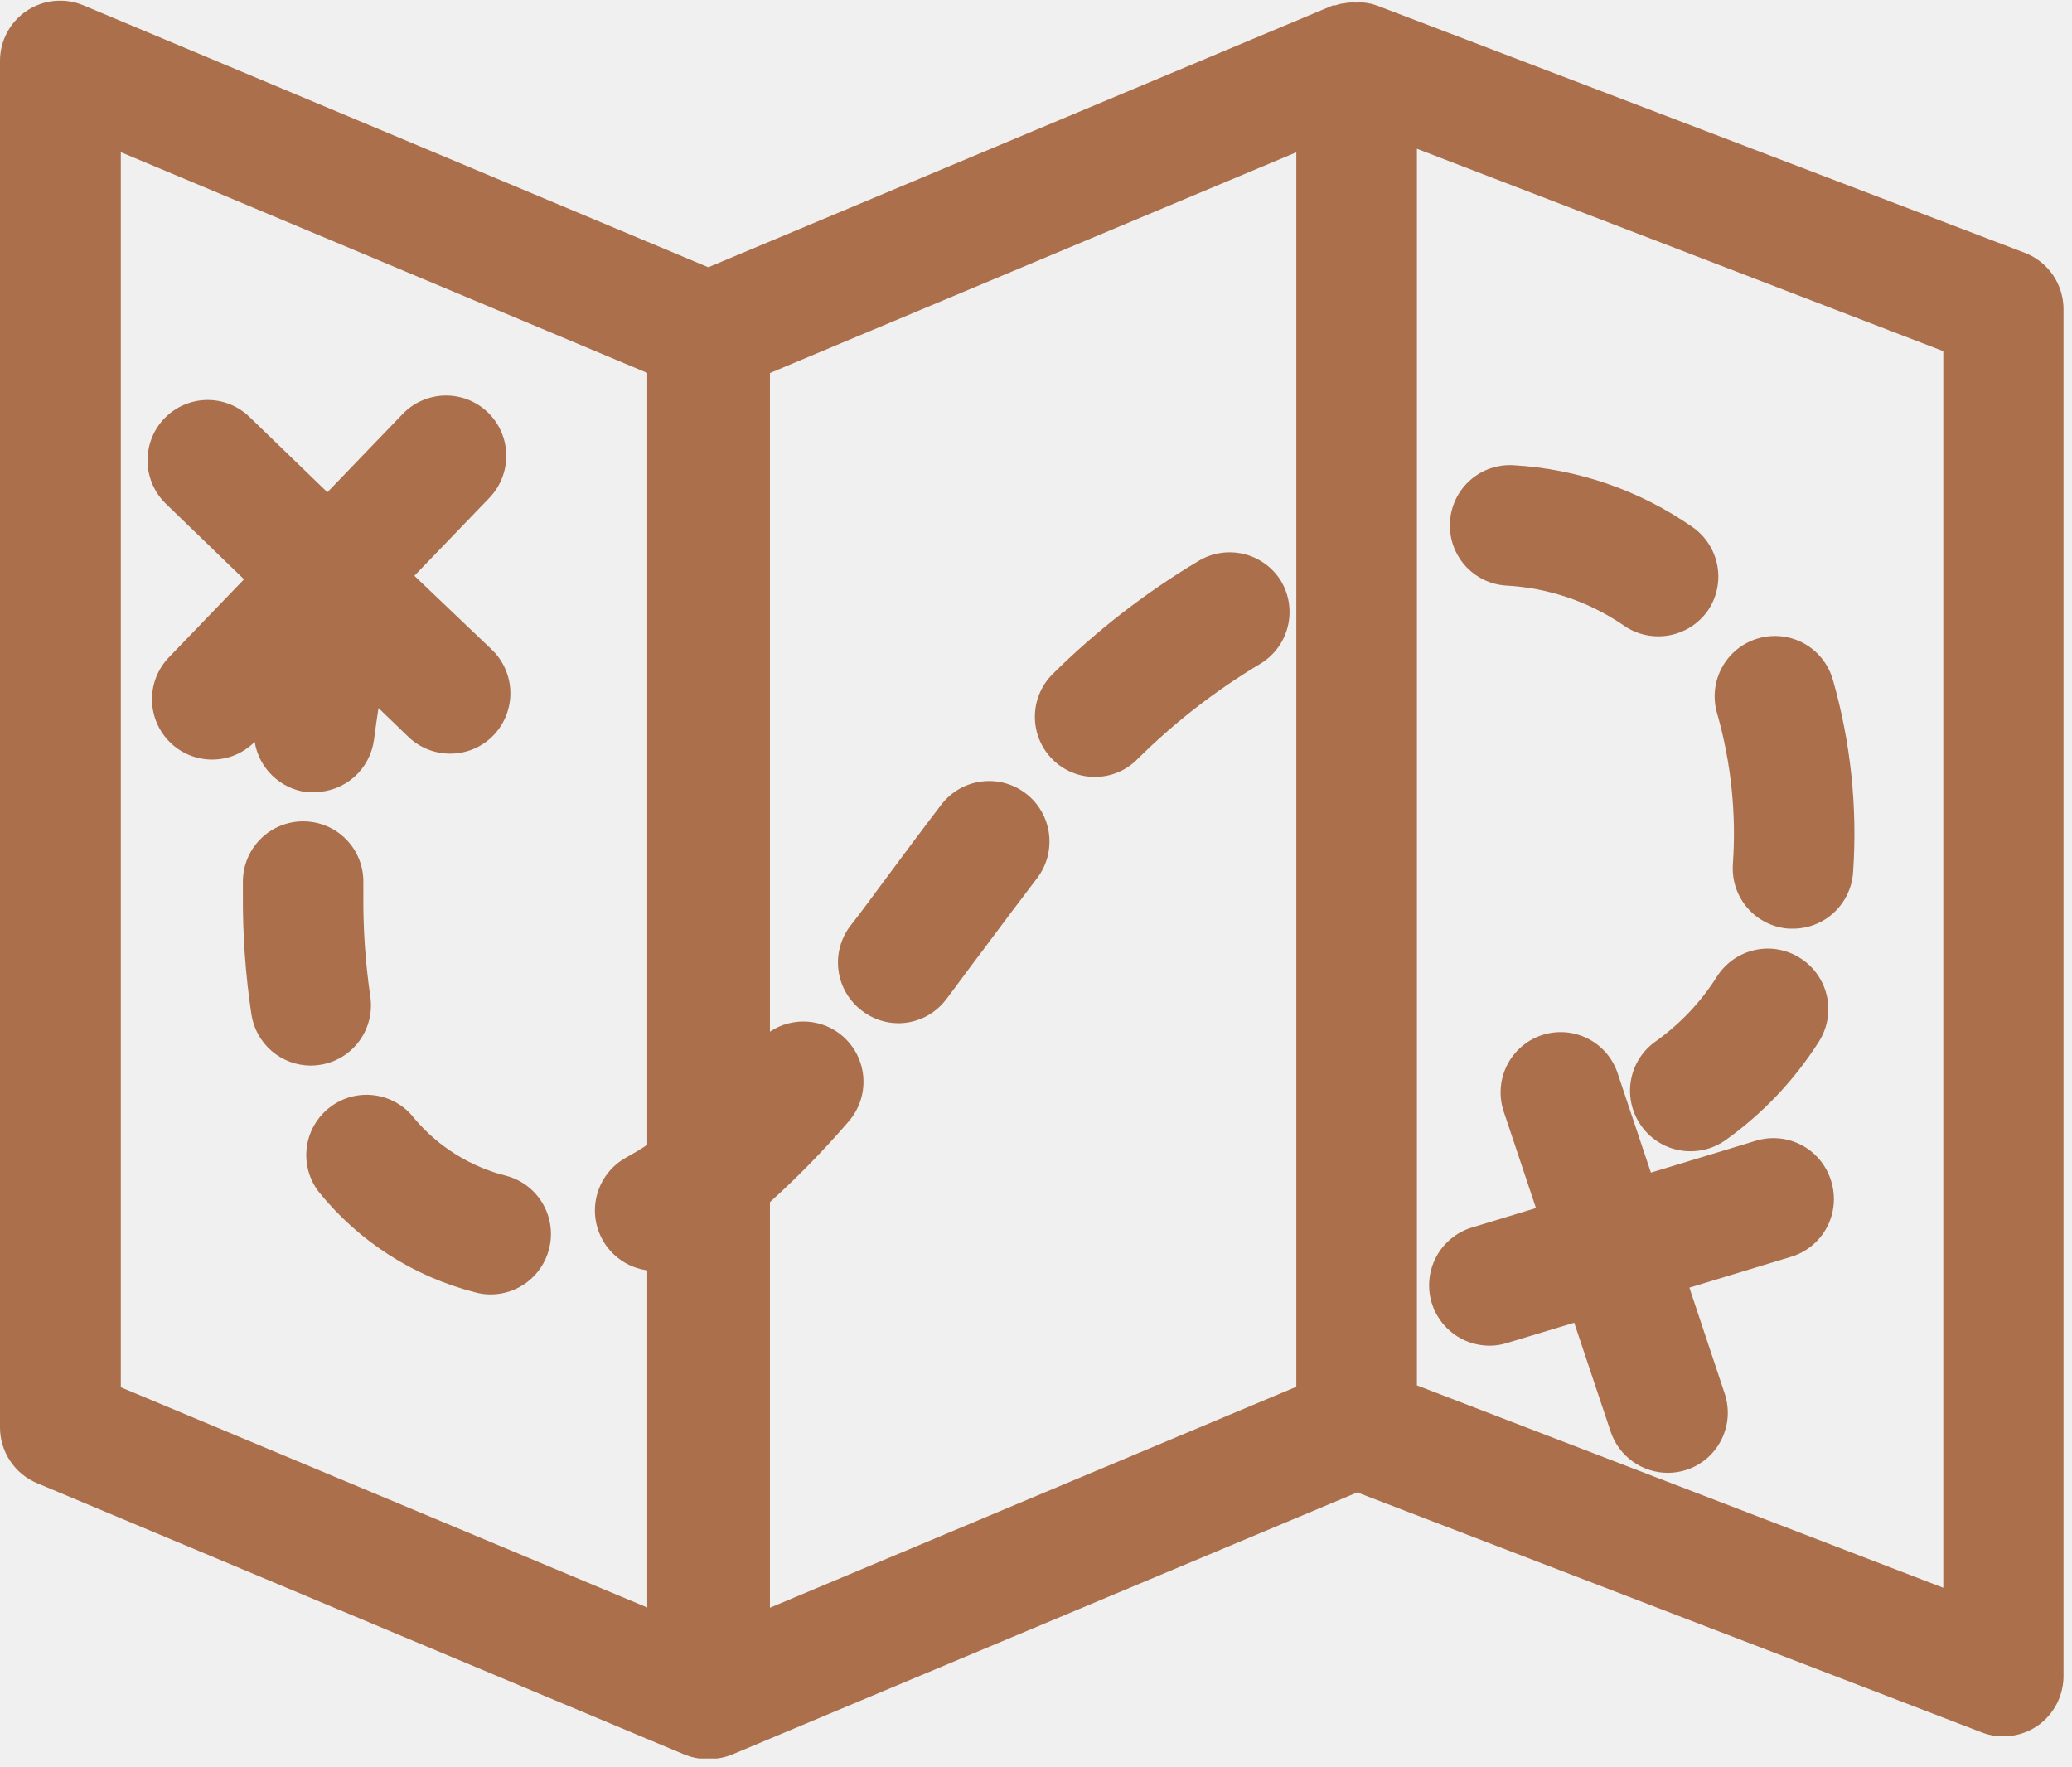
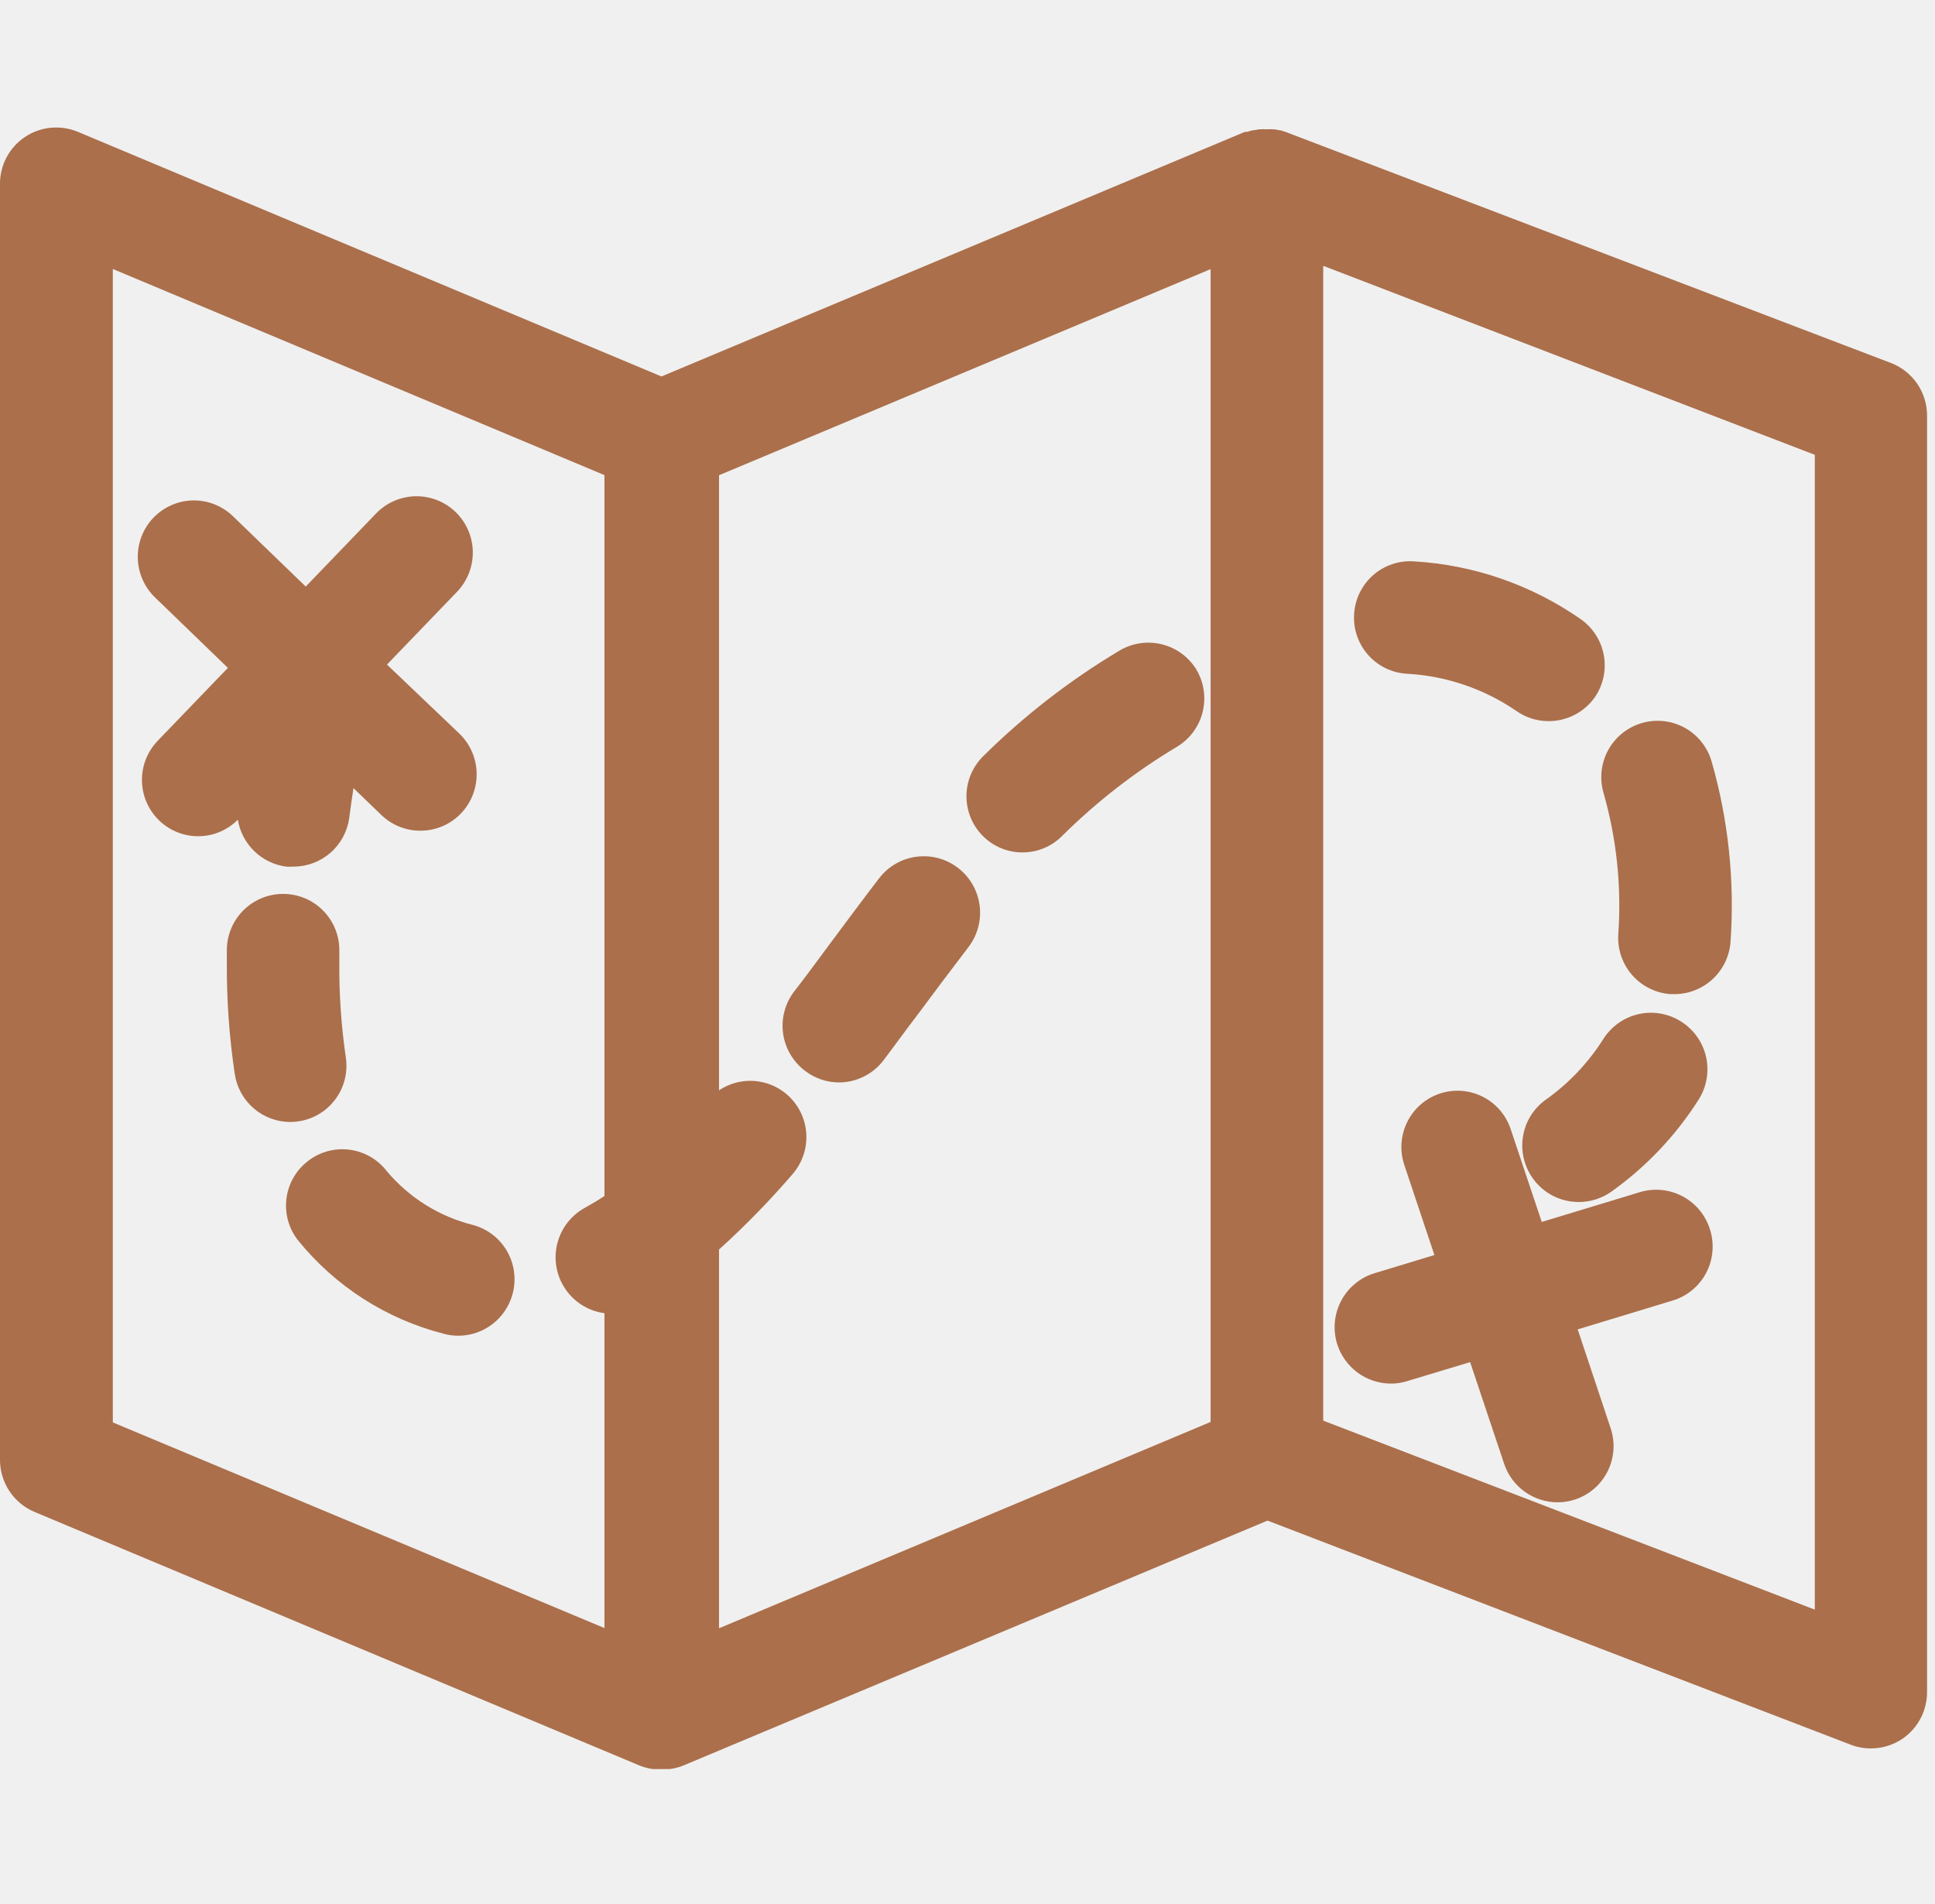
- <svg xmlns="http://www.w3.org/2000/svg" width="61" height="52" viewBox="0 0 61 52" fill="none">
+ <svg xmlns="http://www.w3.org/2000/svg" width="61" height="60" viewBox="0 0 61 52" fill="none">
  <g clip-path="url(#clip0_16_813)">
    <path d="M60.75 9.118V49.329C60.752 49.62 60.683 49.907 60.55 50.164C60.416 50.422 60.221 50.644 59.983 50.809C59.686 51.012 59.334 51.12 58.975 51.119C58.758 51.12 58.543 51.08 58.34 51.001L39.958 43.937L21.567 51.648C21.351 51.739 21.119 51.785 20.885 51.785H20.818C20.584 51.786 20.352 51.739 20.136 51.648L1.089 43.664C0.766 43.528 0.49 43.3 0.297 43.008C0.103 42.715 -0 42.372 3.70474e-06 42.022V1.795C-0.001 1.503 0.071 1.214 0.209 0.956C0.347 0.698 0.546 0.478 0.79 0.316C1.033 0.154 1.313 0.055 1.604 0.027C1.895 -0 2.188 0.044 2.457 0.157L20.852 7.868L39.245 0.157H39.293H39.319C39.377 0.136 39.436 0.119 39.496 0.105H39.526L39.707 0.076H39.736C39.796 0.072 39.857 0.072 39.917 0.076H39.95C40.01 0.072 40.071 0.072 40.131 0.076H40.16C40.223 0.083 40.284 0.094 40.345 0.109H40.371L40.552 0.168L59.61 7.443C59.948 7.572 60.238 7.802 60.442 8.101C60.646 8.401 60.753 8.755 60.75 9.118ZM57.211 46.744V10.338L41.714 4.38V40.786L57.211 46.744ZM38.164 40.827V4.484L22.667 10.982V30.372C22.992 30.154 23.379 30.051 23.769 30.077C24.159 30.103 24.529 30.257 24.822 30.516C24.996 30.671 25.139 30.858 25.241 31.067C25.343 31.277 25.404 31.505 25.418 31.738C25.432 31.971 25.401 32.204 25.325 32.425C25.249 32.645 25.131 32.849 24.977 33.024C24.257 33.861 23.486 34.651 22.667 35.391V47.332L38.164 40.827ZM19.055 47.325V37.399C18.777 37.362 18.513 37.26 18.283 37.101C18.053 36.942 17.863 36.731 17.73 36.485C17.505 36.071 17.454 35.584 17.588 35.132C17.721 34.68 18.029 34.299 18.442 34.074C18.649 33.959 18.855 33.837 19.055 33.704V10.978L3.557 4.48V40.842L19.055 47.325Z" fill="#AB6F4B" />
    <path d="M53.961 20.017C54.487 21.856 54.688 23.774 54.555 25.683C54.525 26.132 54.325 26.553 53.997 26.861C53.669 27.168 53.237 27.34 52.787 27.34H52.669C52.437 27.325 52.21 27.264 52.001 27.16C51.792 27.057 51.605 26.914 51.452 26.738C51.298 26.563 51.181 26.358 51.106 26.137C51.031 25.916 51.001 25.683 51.016 25.45C51.121 23.955 50.965 22.453 50.555 21.012C50.487 20.786 50.465 20.55 50.489 20.316C50.514 20.082 50.584 19.855 50.697 19.648C50.809 19.442 50.962 19.26 51.145 19.113C51.329 18.966 51.539 18.857 51.765 18.793C51.989 18.728 52.224 18.708 52.456 18.735C52.688 18.761 52.913 18.833 53.117 18.947C53.321 19.061 53.501 19.214 53.645 19.398C53.79 19.581 53.897 19.792 53.961 20.017Z" fill="#AB6F4B" />
    <path d="M53.913 34.781C53.981 35.004 54.005 35.239 53.982 35.471C53.96 35.704 53.892 35.929 53.782 36.136C53.672 36.342 53.523 36.524 53.343 36.672C53.163 36.821 52.955 36.932 52.732 36.999L49.736 37.909L50.773 41.02C50.847 41.24 50.878 41.473 50.863 41.706C50.848 41.938 50.787 42.165 50.684 42.374C50.581 42.583 50.439 42.769 50.264 42.923C50.089 43.076 49.886 43.193 49.666 43.268C49.484 43.329 49.293 43.36 49.101 43.361C48.73 43.36 48.368 43.243 48.066 43.026C47.764 42.81 47.538 42.504 47.419 42.151L46.345 38.941L44.36 39.54C44.194 39.593 44.021 39.619 43.847 39.618C43.467 39.617 43.096 39.494 42.791 39.267C42.486 39.04 42.261 38.721 42.149 38.357C42.082 38.133 42.059 37.898 42.082 37.666C42.105 37.433 42.173 37.207 42.283 37.001C42.393 36.795 42.542 36.613 42.723 36.465C42.903 36.316 43.111 36.205 43.334 36.138L45.219 35.565L44.271 32.728C44.121 32.283 44.153 31.796 44.361 31.374C44.568 30.953 44.934 30.631 45.378 30.479C45.598 30.404 45.831 30.374 46.062 30.389C46.294 30.404 46.521 30.465 46.729 30.568C46.938 30.671 47.124 30.814 47.277 30.989C47.43 31.165 47.547 31.368 47.621 31.589L48.603 34.522L51.699 33.582C51.923 33.515 52.158 33.492 52.39 33.516C52.623 33.539 52.848 33.609 53.054 33.72C53.26 33.832 53.442 33.983 53.589 34.164C53.736 34.346 53.846 34.556 53.913 34.781Z" fill="#AB6F4B" />
    <path d="M53.02 28.22C53.414 28.477 53.69 28.88 53.788 29.342C53.885 29.803 53.796 30.284 53.54 30.679C52.817 31.813 51.883 32.796 50.787 33.575C50.492 33.781 50.14 33.892 49.78 33.893C49.49 33.896 49.204 33.827 48.946 33.693C48.689 33.559 48.468 33.363 48.304 33.124C48.172 32.932 48.078 32.716 48.029 32.488C47.979 32.261 47.975 32.025 48.017 31.796C48.058 31.566 48.144 31.347 48.27 31.151C48.396 30.955 48.559 30.786 48.751 30.653C49.468 30.14 50.08 29.492 50.551 28.745C50.678 28.547 50.843 28.376 51.036 28.242C51.229 28.109 51.447 28.015 51.676 27.966C51.906 27.917 52.143 27.914 52.373 27.958C52.604 28.002 52.824 28.091 53.02 28.22Z" fill="#AB6F4B" />
    <path d="M49.832 15.52C50.023 15.653 50.185 15.824 50.31 16.02C50.435 16.217 50.521 16.437 50.561 16.666C50.602 16.896 50.596 17.132 50.546 17.36C50.495 17.587 50.401 17.803 50.267 17.994C50.101 18.224 49.882 18.412 49.63 18.54C49.377 18.669 49.097 18.735 48.813 18.734C48.448 18.733 48.093 18.62 47.795 18.408C46.772 17.709 45.577 17.305 44.341 17.239C44.109 17.225 43.882 17.165 43.673 17.062C43.464 16.959 43.277 16.816 43.124 16.641C42.97 16.465 42.853 16.261 42.778 16.041C42.703 15.82 42.673 15.586 42.688 15.353C42.703 15.121 42.763 14.893 42.865 14.684C42.968 14.474 43.111 14.287 43.286 14.133C43.461 13.979 43.664 13.861 43.884 13.787C44.105 13.712 44.338 13.681 44.57 13.697C46.458 13.806 48.279 14.437 49.832 15.52Z" fill="#AB6F4B" />
    <path d="M37.703 17.088C37.949 17.49 38.025 17.973 37.916 18.431C37.807 18.889 37.52 19.285 37.12 19.532C35.802 20.318 34.584 21.262 33.493 22.343C33.329 22.512 33.132 22.645 32.916 22.736C32.699 22.827 32.466 22.873 32.231 22.872C32 22.873 31.771 22.828 31.558 22.739C31.345 22.651 31.151 22.521 30.988 22.358C30.823 22.193 30.692 21.998 30.602 21.782C30.513 21.567 30.467 21.336 30.467 21.102C30.467 20.869 30.513 20.638 30.602 20.423C30.692 20.207 30.823 20.012 30.988 19.847C32.278 18.567 33.719 17.45 35.279 16.518C35.677 16.276 36.154 16.201 36.607 16.307C37.06 16.413 37.454 16.694 37.703 17.088Z" fill="#AB6F4B" />
    <path d="M30.205 23.364C30.578 23.651 30.821 24.076 30.882 24.543C30.943 25.01 30.816 25.483 30.53 25.857C29.995 26.555 29.456 27.277 28.936 27.976C28.567 28.456 28.22 28.941 27.858 29.418C27.693 29.638 27.479 29.816 27.233 29.938C26.987 30.061 26.716 30.125 26.442 30.124C26.055 30.122 25.68 29.992 25.375 29.755C25.189 29.614 25.033 29.438 24.915 29.237C24.796 29.036 24.719 28.813 24.687 28.582C24.654 28.351 24.668 28.116 24.727 27.89C24.785 27.664 24.888 27.452 25.028 27.266C25.397 26.796 25.741 26.319 26.095 25.845C26.622 25.135 27.169 24.399 27.718 23.682C28.006 23.31 28.43 23.067 28.896 23.008C29.362 22.948 29.833 23.076 30.205 23.364Z" fill="#AB6F4B" />
    <path d="M14.911 34.618C15.136 34.678 15.346 34.783 15.531 34.925C15.716 35.067 15.87 35.245 15.986 35.447C16.102 35.65 16.177 35.873 16.206 36.104C16.236 36.336 16.219 36.571 16.158 36.796C16.056 37.172 15.834 37.505 15.525 37.742C15.216 37.979 14.838 38.108 14.45 38.109C14.292 38.11 14.136 38.089 13.985 38.046C12.173 37.583 10.559 36.545 9.383 35.087C9.241 34.903 9.137 34.691 9.077 34.466C9.017 34.241 9.001 34.006 9.032 33.775C9.062 33.543 9.138 33.32 9.255 33.119C9.371 32.917 9.527 32.74 9.712 32.599C9.896 32.456 10.107 32.352 10.332 32.291C10.558 32.231 10.792 32.215 11.023 32.246C11.254 32.276 11.477 32.352 11.679 32.469C11.88 32.586 12.057 32.742 12.199 32.928C12.903 33.762 13.852 34.354 14.911 34.618Z" fill="#AB6F4B" />
    <path d="M14.483 19.129C14.822 19.456 15.017 19.905 15.026 20.377C15.035 20.848 14.857 21.304 14.531 21.644C14.366 21.817 14.167 21.954 13.948 22.047C13.729 22.14 13.492 22.188 13.254 22.188C12.796 22.189 12.356 22.013 12.025 21.696L11.143 20.845C11.099 21.127 11.055 21.437 11.011 21.777C10.954 22.204 10.745 22.596 10.422 22.88C10.099 23.163 9.684 23.32 9.254 23.32C9.176 23.325 9.097 23.325 9.018 23.32C8.64 23.269 8.288 23.098 8.014 22.831C7.74 22.565 7.559 22.218 7.498 21.84C7.334 22.006 7.139 22.137 6.925 22.227C6.71 22.317 6.48 22.362 6.247 22.362C5.789 22.363 5.348 22.185 5.018 21.866C4.85 21.704 4.716 21.511 4.623 21.297C4.53 21.084 4.479 20.854 4.475 20.62C4.471 20.387 4.512 20.155 4.597 19.938C4.682 19.721 4.809 19.523 4.97 19.355L7.184 17.055L4.889 14.836C4.55 14.509 4.353 14.061 4.344 13.589C4.334 13.117 4.512 12.661 4.837 12.321C4.999 12.153 5.192 12.018 5.405 11.925C5.618 11.831 5.848 11.781 6.08 11.776C6.313 11.772 6.544 11.813 6.761 11.899C6.977 11.984 7.175 12.111 7.343 12.273L9.638 14.492L11.852 12.191C12.178 11.851 12.625 11.655 13.096 11.645C13.566 11.635 14.021 11.813 14.361 12.14C14.699 12.466 14.895 12.914 14.905 13.384C14.914 13.855 14.737 14.31 14.413 14.651L12.199 16.951L14.483 19.129Z" fill="#AB6F4B" />
    <path d="M10.9 29.322C10.936 29.552 10.927 29.787 10.872 30.014C10.817 30.24 10.719 30.454 10.582 30.642C10.444 30.83 10.272 30.99 10.073 31.111C9.874 31.232 9.654 31.313 9.424 31.348C9.334 31.363 9.242 31.37 9.151 31.371C8.728 31.37 8.319 31.218 7.999 30.942C7.678 30.666 7.466 30.284 7.402 29.865C7.227 28.698 7.143 27.518 7.151 26.337V25.934C7.157 25.466 7.347 25.02 7.679 24.692C8.011 24.364 8.459 24.18 8.926 24.181H8.948C9.181 24.184 9.411 24.232 9.626 24.324C9.84 24.416 10.034 24.55 10.196 24.717C10.359 24.884 10.487 25.082 10.573 25.299C10.659 25.517 10.701 25.749 10.697 25.982V26.352C10.689 27.346 10.757 28.338 10.9 29.322Z" fill="#AB6F4B" />
  </g>
  <defs>
    <clipPath id="clip0_16_813">
      <rect width="60.75" height="51.75" fill="white" transform="translate(0 0.0203857)" />
    </clipPath>
  </defs>
</svg>
